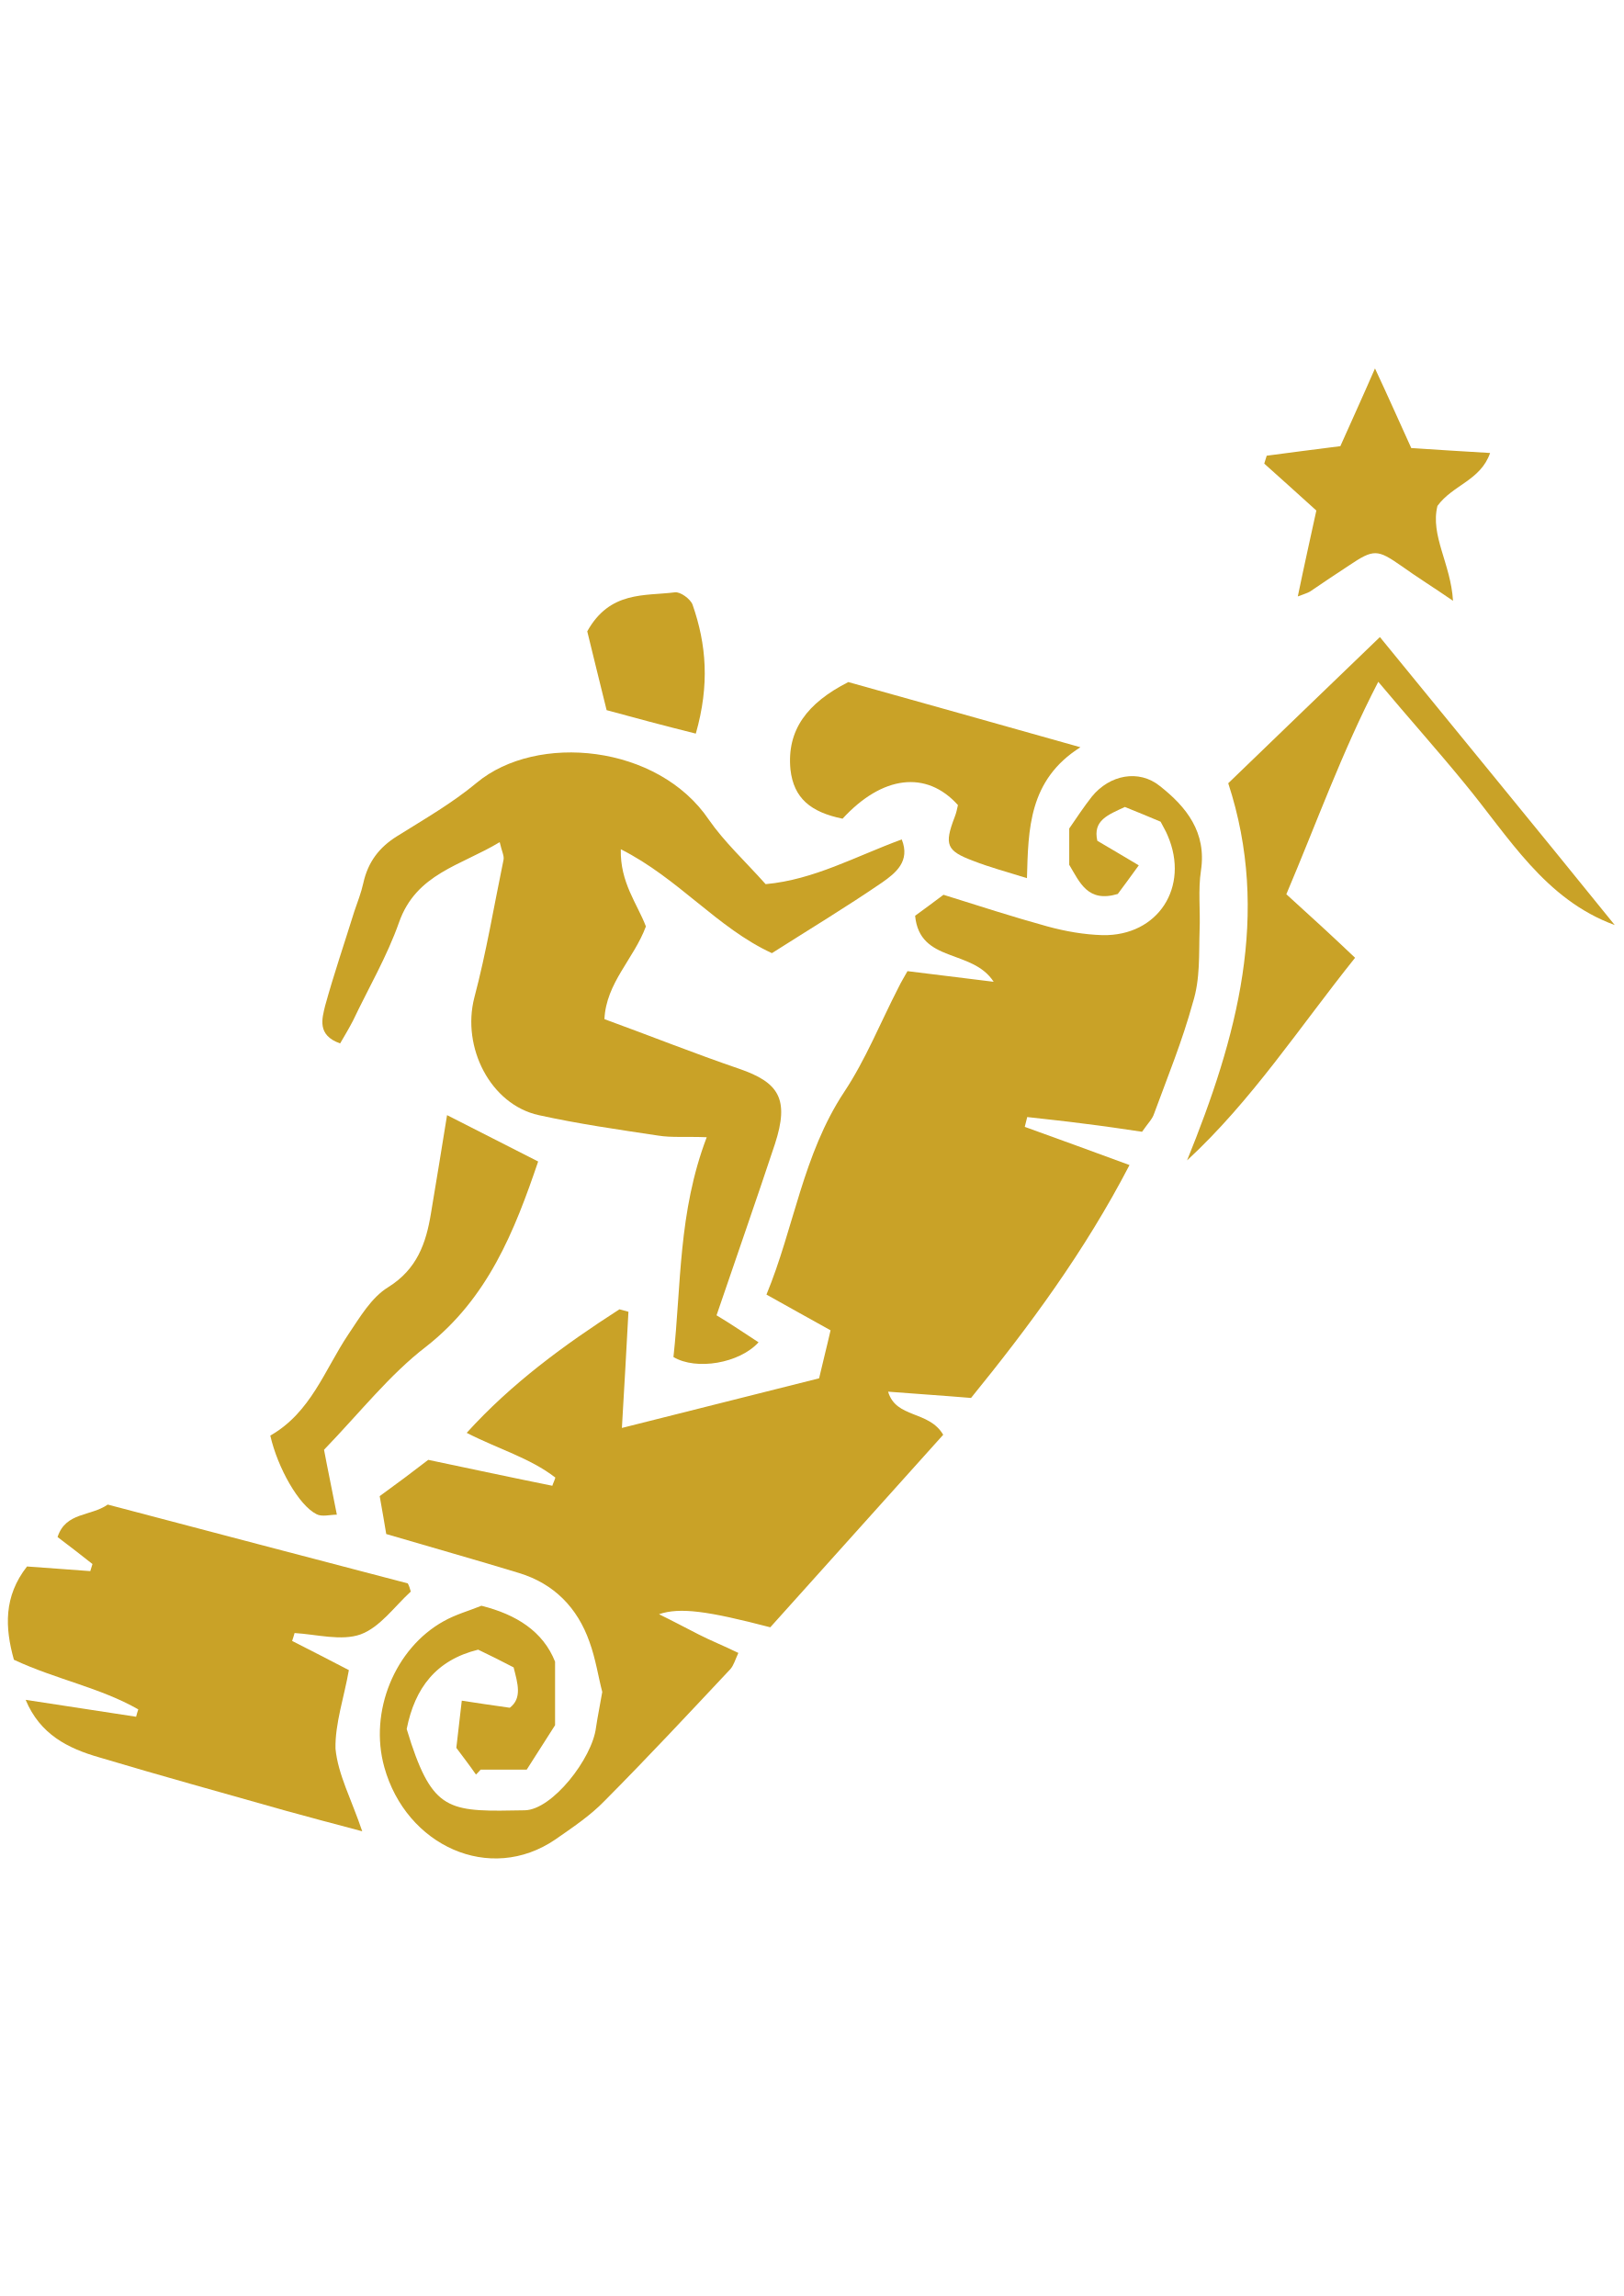
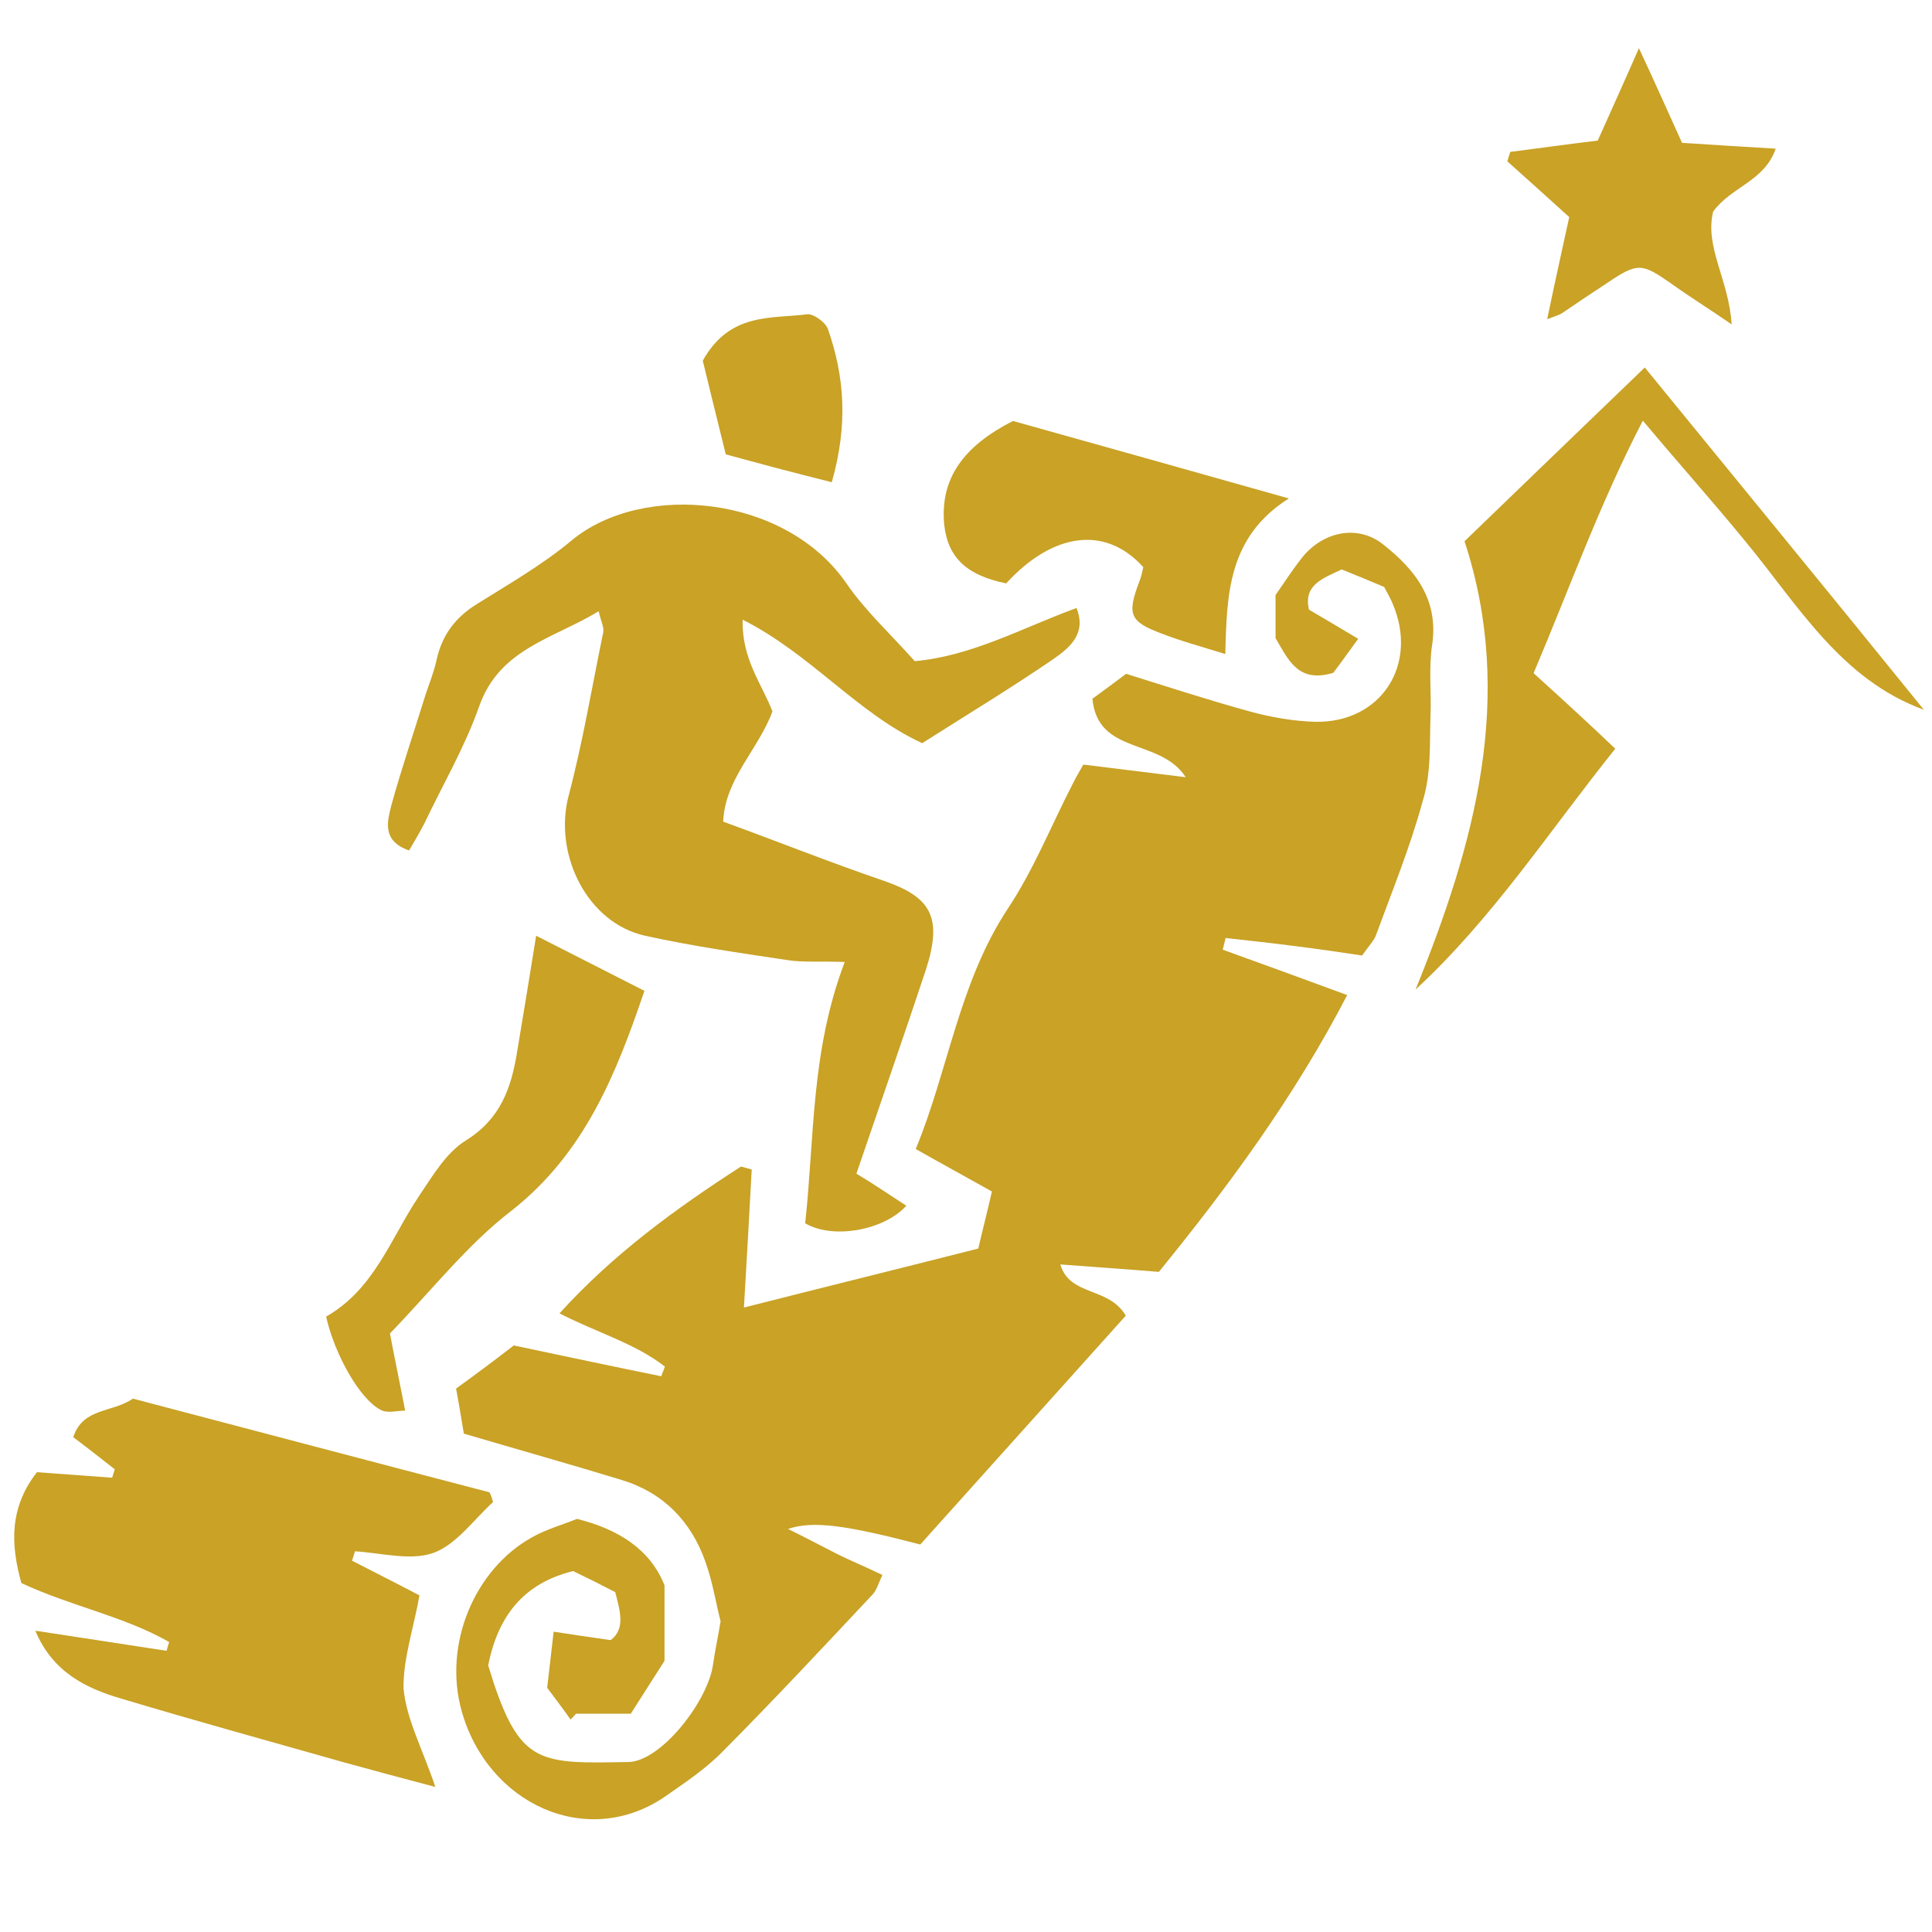
- <svg xmlns="http://www.w3.org/2000/svg" version="1.1" id="Camada_1" x="0px" y="0px" viewBox="0 0 595.3 841.9" style="enable-background:new 0 0 595.3 841.9;" xml:space="preserve">
+ <svg xmlns="http://www.w3.org/2000/svg" version="1.1" id="Camada_1" x="0px" y="0px" viewBox="0 0 2000 2000" style="enable-background:new 0 0 2000 2000;" xml:space="preserve">
  <style type="text/css">
- 	.st0{fill:#C9A227;}
+ 	.st0{fill:#C9A226;}
</style>
  <g>
-     <path class="st0" d="M439.8,341c0.3-7.2-0.6-14.6,0.5-21.8c2.1-14-5.3-23.3-15.1-31c-7.7-6.2-18.4-4.1-24.9,3.9   c-3,3.8-5.6,7.8-8.3,11.7c0,4.5,0,9,0,13.3c3.9,6.5,6.8,14,17.8,10.7c2-2.6,4.4-6,7.7-10.5c-5.9-3.5-10.4-6.2-15.2-9   c-1.7-7.5,3.9-9.5,10.1-12.4c4.2,1.7,8.9,3.6,13.1,5.4c1.2,2.3,2,3.6,2.6,5.1c8.1,18.8-3.5,36.9-23.9,36.5   c-6.8-0.2-13.6-1.4-20.2-3.2c-12.7-3.5-25-7.5-38.1-11.6c-3.6,2.7-7.1,5.3-10.4,7.7c1.7,17.5,20.9,12,28.8,24.2   c-11.3-1.4-21.2-2.6-31.6-3.9c-1.1,2-2.3,3.9-3.3,6c-6.6,12.8-12,26.4-19.9,38.3c-15.2,23-18.4,49.9-28.5,74.3   c8.3,4.7,15.5,8.6,23.5,13.1c-1.5,6.6-2.9,11.9-4.2,17.6c-23.6,6-46.7,11.7-72.3,18.2c0.9-15.5,1.7-29.1,2.4-42.6   c-1.1-0.3-2.3-0.6-3.3-0.9c-20.2,13-39.5,27.1-56,45.3c11.7,6,23.2,9.2,32.5,16.4c-0.3,1.1-0.8,2-1.1,3c-14.9-3-29.8-6.2-45.5-9.5   c-5.7,4.4-11.7,8.9-17.8,13.3c1.1,5.9,1.8,10.5,2.4,13.9c17.3,5.1,33,9.5,48.7,14.3c12.8,3.9,21.4,12.7,25.8,25.2   c2.3,6.3,3.3,13.1,4.7,18.4c-0.9,5.3-1.7,9-2.3,13.1c-1.4,11.3-16,30.1-26.1,30.3c-26.7,0.5-33.1,0.9-41.6-24.4   c-0.6-2-1.2-3.8-1.7-5.4c3-15.1,10.8-25.3,26.2-29.1c4.4,2.1,8.6,4.2,13,6.5c1.5,5.9,3.2,11.3-1.4,14.8c-6.5-0.9-11.7-1.7-17.6-2.6   c-0.8,6.8-1.4,12-2,17.3c2.6,3.5,5,6.6,7.2,9.8c0.6-0.6,1.2-1.2,1.7-1.8c5.1,0,10.4,0,16.9,0c3.6-5.7,7.4-11.6,10.4-16.3   c0-8.6,0-15.4,0-23.3c-4.4-11.1-14.2-17.3-27-20.5c-4.4,1.8-9.5,3.2-13.9,5.7c-17.8,9.9-27.4,33.1-21.7,53.5   c8,28.8,38.7,42.9,62.7,26.5c6.3-4.4,12.8-8.7,18.1-14.2c15.7-15.8,30.9-32.1,46.1-48.3c1.2-1.4,1.7-3.3,2.9-5.9   c-5.3-2.6-10.1-4.5-14.6-6.8c-4.5-2.3-9-4.7-14.5-7.4c7.7-2.6,17.8-1.2,40.8,4.8c20.9-23.3,42.5-47.3,63.4-70.6   c-5.3-9-17.3-5.9-20.2-15.8c10.2,0.8,19.6,1.4,30.4,2.3c21.2-26.1,41.6-53.6,58.1-85.4c-13.6-5-25.9-9.5-38.4-14   c0.3-1.2,0.6-2.4,0.9-3.6c6.9,0.8,13.9,1.5,20.6,2.4c7.4,0.9,14.8,2,21.5,3c2.3-3.3,3.8-4.7,4.4-6.6c5-13.6,10.4-26.8,14.2-40.7   C440.1,358.9,439.5,349.7,439.8,341z" />
-     <path class="st0" d="M124.7,382.6c1.7-2.9,3.3-5.6,4.7-8.3c5.7-12,12.5-23.6,16.9-36.1c6.3-17.9,22.7-20.8,36.9-29.4   c0.8,3.5,1.7,5,1.4,6.5c-3.5,16.9-6.3,33.9-10.7,50.5c-4.7,18.2,5.9,39.2,23.6,43.1c14.5,3.2,29.2,5.3,43.8,7.5   c5,0.8,9.9,0.3,17.8,0.6c-10.5,27.6-9.3,54.2-12.2,80.6c8.4,5,24.2,2.3,31.2-5.4c-5.1-3.3-10.2-6.8-15.4-9.9   c7.5-22,14.6-42.3,21.4-62.8c5.4-16.6,1.4-22.6-13.1-27.6c-16.4-5.6-32.4-12-49.4-18.2c0.6-13.3,10.8-22.1,15.2-34   c-3.2-8.4-9.5-16.1-9.2-28.3c21.2,10.7,35.4,28.9,55.4,38.1c14-8.9,27.4-17,40.4-25.9c5-3.5,10.4-7.8,7.2-15.8   c-16.9,6.2-32.2,14.8-49.9,16.4c-7.5-8.4-15.1-15.4-20.8-23.6c-18.7-27.7-63.1-31.9-85.1-13.6c-9,7.5-19.3,13.4-29.2,19.6   c-6.6,4.1-10.7,9.5-12.4,17.2c-0.8,3.6-2.1,6.9-3.3,10.4c-3.6,11.6-7.5,23-10.7,34.6C118.1,373.4,116.1,379.6,124.7,382.6z" />
-     <path class="st0" d="M127.9,612.4c-7.2-3.8-14-7.2-20.8-10.7c0.3-0.9,0.6-1.8,0.9-2.9c8.1,0.5,17.2,3,24.2,0.5   c7.1-2.6,12.4-10.2,18.4-15.7c-0.3-1.1-0.6-2.1-1.1-3c-36.8-9.6-73.5-19.3-110-28.9c-6.3,4.4-15.4,2.7-18.4,11.9   c4.4,3.3,8.6,6.6,12.8,9.9c-0.3,0.9-0.5,1.7-0.8,2.6c-7.7-0.6-15.2-1.1-23.2-1.7c-8.6,11-8.1,22.4-4.8,34.2   c15.4,7.2,31.6,10.2,45.6,18.2c-0.3,0.9-0.6,1.8-0.8,2.7c-13.3-2-26.5-4.1-40.5-6.2c5.3,12.7,15.5,17.8,27,21.1   c22.7,6.8,45.6,13.1,68.5,19.6c8.7,2.4,17.3,4.7,27.9,7.5c-3.9-11.6-8.9-20.8-9.8-30.3C122.8,632,126.2,622.2,127.9,612.4z" />
-     <path class="st0" d="M505.9,233.6c-19.4,18.7-37.4,36-55.6,53.6c15.7,48,3.2,93.2-15.1,138.3c23.8-22,41.1-48.7,61.6-74.3   c-8.4-8-16.6-15.5-25.2-23.3c11-25.9,20.2-51.8,33.7-77.9c11.4,13.6,21.8,25.2,31.6,37.2c16.3,19.7,29.4,42.6,55.1,52   C563.3,303.7,534.2,268.3,505.9,233.6z" />
-     <path class="st0" d="M116,555.2c2,1.1,5,0.2,7.5,0.2c-1.8-9.3-3.5-17.3-4.7-23.8c13.4-13.9,24.1-27.6,37.4-37.8   c22.7-17.8,32.4-42.3,41.1-67.9c-11.3-5.7-22.1-11.3-33.4-17c-2,12.4-3.9,24.1-5.9,36c-1.8,11-5.1,20.5-15.7,27.1   c-6.2,3.8-10.4,11.1-14.6,17.3c-8.7,13-13.7,28.6-28.6,37.1C101.8,538.3,109.6,552,116,555.2z" />
-     <path class="st0" d="M308.9,300.2c14.5-15.8,30.7-17.9,42.3-5c-0.3,1.4-0.6,2.9-1.2,4.4c-3.9,10.2-3,12.4,6.9,16.1   c5.9,2.3,11.9,3.9,19.6,6.3c0.5-17.9,0.6-36,19.6-48c-30.9-8.7-58.9-16.6-85.1-23.9c-15.1,7.7-22.6,17.6-21.2,32.1   C291,292.7,297.2,297.8,308.9,300.2z" />
-     <path class="st0" d="M475.8,218.7c2.3-0.9,3.5-1.2,4.5-1.8c4.7-3.2,9.3-6.3,14.2-9.5c9.2-6.2,10.5-6,19.4,0.2   c5.7,4.1,11.7,7.8,18.8,12.7c-0.8-13.6-8.4-23.9-5.7-34.8c5.6-7.7,15.8-9.3,19.3-19.4c-10.5-0.6-19.3-1.2-28.9-1.8   c-4.2-9.2-8.1-18.1-13.3-29.2c-4.8,11-8.6,19.3-12.7,28.5c-9.9,1.2-18.4,2.4-27,3.5c-0.3,0.9-0.6,2-0.9,2.9   c5.7,5.1,11.6,10.4,19.1,17.2C480.6,196.4,478.2,207.1,475.8,218.7z" />
-     <path class="st0" d="M255.1,269c5.1-17.9,3.9-32.7-1.2-47.3c-0.8-2.1-4.5-4.8-6.5-4.5c-11.1,1.4-23.8-0.6-32.1,14.3   c2,8.1,4.4,18.1,7.1,28.9C233,263.3,243.1,266,255.1,269z" />
+     <path class="st0" d="M1480.85,740.82c1.01-24.16-2.01-48.99,1.68-73.15c7.05-46.98-17.79-78.19-50.67-104.03   c-25.84-20.81-61.74-13.76-83.56,13.09c-10.07,12.75-18.79,26.17-27.85,39.26c0,15.1,0,30.2,0,44.63   c13.09,21.81,22.82,46.98,59.73,35.91c6.71-8.72,14.76-20.13,25.84-35.23c-19.8-11.74-34.9-20.81-51.01-30.2   c-5.7-25.17,13.09-31.88,33.89-41.61c14.09,5.7,29.87,12.08,43.96,18.12c4.03,7.72,6.71,12.08,8.72,17.11   c27.18,63.09-11.74,123.82-80.2,122.48c-22.82-0.67-45.64-4.7-67.78-10.74c-42.62-11.74-83.89-25.17-127.85-38.93   c-12.08,9.06-23.83,17.78-34.9,25.84c5.7,58.72,70.13,40.27,96.64,81.21c-37.92-4.7-71.14-8.72-106.04-13.09   c-3.69,6.71-7.72,13.09-11.07,20.13c-22.15,42.95-40.27,88.59-66.78,128.52c-51.01,77.18-61.74,167.45-95.64,249.33   c27.85,15.77,52.01,28.86,78.86,43.96c-5.03,22.15-9.73,39.93-14.09,59.06c-79.19,20.13-156.71,39.26-242.61,61.07   c3.02-52.01,5.7-97.65,8.05-142.95c-3.69-1.01-7.72-2.01-11.07-3.02c-67.78,43.62-132.55,90.94-187.92,152.01   c39.26,20.13,77.85,30.87,109.06,55.03c-1.01,3.69-2.68,6.71-3.69,10.07c-50-10.07-100-20.81-152.68-31.88   c-19.13,14.77-39.26,29.87-59.73,44.63c3.69,19.8,6.04,35.23,8.05,46.64c58.05,17.11,110.74,31.88,163.42,47.99   c42.95,13.09,71.81,42.62,86.58,84.56c7.72,21.14,11.07,43.96,15.77,61.74c-3.02,17.79-5.7,30.2-7.72,43.96   c-4.7,37.92-53.69,101.01-87.58,101.68c-89.6,1.68-111.07,3.02-139.6-81.88c-2.01-6.71-4.03-12.75-5.7-18.12   c10.07-50.67,36.24-84.9,87.92-97.65c14.76,7.05,28.86,14.09,43.62,21.81c5.03,19.8,10.74,37.92-4.7,49.66   c-21.81-3.02-39.26-5.7-59.06-8.72c-2.68,22.82-4.7,40.27-6.71,58.05c8.72,11.74,16.78,22.15,24.16,32.89   c2.01-2.01,4.03-4.03,5.7-6.04c17.11,0,34.9,0,56.71,0c12.08-19.13,24.83-38.93,34.9-54.7c0-28.86,0-51.68,0-78.19   c-14.76-37.25-47.65-58.05-90.6-68.79c-14.76,6.04-31.88,10.74-46.64,19.13c-59.73,33.22-91.95,111.07-72.82,179.53   c26.85,96.64,129.86,143.96,210.4,88.93c21.14-14.77,42.95-29.19,60.74-47.65c52.68-53.02,103.69-107.72,154.7-162.08   c4.03-4.7,5.7-11.07,9.73-19.8c-17.79-8.72-33.89-15.1-48.99-22.82s-30.2-15.77-48.66-24.83c25.84-8.72,59.73-4.03,136.91,16.11   c70.13-78.19,142.62-158.72,212.75-236.91c-17.79-30.2-58.05-19.8-67.78-53.02c34.23,2.68,65.77,4.7,102.01,7.72   c71.14-87.58,139.6-179.86,194.96-286.57c-45.64-16.78-86.91-31.88-128.86-46.98c1.01-4.03,2.01-8.05,3.02-12.08   c23.15,2.68,46.64,5.03,69.13,8.05c24.83,3.02,49.66,6.71,72.15,10.07c7.72-11.07,12.75-15.77,14.76-22.15   c16.78-45.64,34.9-89.93,47.65-136.58C1481.85,800.88,1479.84,770.01,1480.85,740.82z" />
+     <path class="st0" d="M423.47,880.41c5.7-9.73,11.07-18.79,15.77-27.85c19.13-40.27,41.95-79.19,56.71-121.14   c21.14-60.07,76.17-69.8,123.82-98.66c2.68,11.74,5.7,16.78,4.7,21.81c-11.74,56.71-21.14,113.76-35.91,169.46   c-15.77,61.07,19.8,131.54,79.19,144.63c48.66,10.74,97.99,17.79,146.98,25.17c16.78,2.68,33.22,1.01,59.73,2.01   c-35.23,92.62-31.21,181.88-40.94,270.47c28.19,16.78,81.21,7.72,104.7-18.12c-17.11-11.07-34.23-22.82-51.68-33.22   c25.17-73.82,48.99-141.94,71.81-210.74c18.12-55.7,4.7-75.84-43.96-92.62c-55.03-18.79-108.72-40.27-165.77-61.07   c2.01-44.63,36.24-74.16,51.01-114.09c-10.74-28.19-31.88-54.03-30.87-94.97c71.14,35.91,118.79,96.98,185.9,127.85   c46.98-29.87,91.95-57.05,135.57-86.91c16.78-11.74,34.9-26.17,24.16-53.02c-56.71,20.81-108.05,49.66-167.45,55.03   c-25.17-28.19-50.67-51.68-69.8-79.19c-62.75-92.95-211.74-107.05-285.57-45.64c-30.2,25.17-64.76,44.97-97.99,65.77   c-22.15,13.76-35.91,31.88-41.61,57.72c-2.68,12.08-7.05,23.15-11.07,34.9c-12.08,38.93-25.17,77.18-35.91,116.11   C401.33,849.54,394.62,870.35,423.47,880.41z" />
+     <path class="st0" d="M434.21,1651.54c-24.16-12.75-46.98-24.16-69.8-35.91c1.01-3.02,2.01-6.04,3.02-9.73   c27.18,1.68,57.72,10.07,81.21,1.68c23.83-8.72,41.61-34.23,61.74-52.68c-1.01-3.69-2.01-7.05-3.69-10.07   c-123.49-32.21-246.64-64.76-369.12-96.98c-21.14,14.77-51.68,9.06-61.74,39.93c14.76,11.07,28.86,22.15,42.95,33.22   c-1.01,3.02-1.68,5.7-2.68,8.72c-25.84-2.01-51.01-3.69-77.85-5.7c-28.86,36.91-27.18,75.17-16.11,114.76   c51.68,24.16,106.04,34.23,153.02,61.07c-1.01,3.02-2.01,6.04-2.68,9.06c-44.63-6.71-88.93-13.76-135.9-20.81   c17.79,42.62,52.01,59.73,90.6,70.8c76.17,22.82,153.02,43.96,229.86,65.77c29.19,8.05,58.05,15.77,93.62,25.17   c-13.09-38.93-29.87-69.8-32.89-101.68C417.1,1717.32,428.51,1684.43,434.21,1651.54z" />
+     <path class="st0" d="M1702.66,380.42c-65.1,62.75-125.5,120.8-186.58,179.86c52.68,161.07,10.74,312.75-50.67,464.09   c79.86-73.82,137.92-163.42,206.71-249.33c-28.19-26.85-55.7-52.01-84.56-78.19c36.91-86.91,67.78-173.82,113.09-261.41   c38.25,45.64,73.15,84.56,106.04,124.83c54.7,66.11,98.66,142.95,184.9,174.49C1895.27,615.65,1797.62,496.86,1702.66,380.42z" />
+     <path class="st0" d="M394.28,1459.6c6.71,3.69,16.78,0.67,25.17,0.67c-6.04-31.21-11.74-58.05-15.77-79.86   c44.97-46.64,80.87-92.62,125.5-126.84c76.17-59.73,108.72-141.94,137.92-227.85c-37.92-19.13-74.16-37.92-112.08-57.05   c-6.71,41.61-13.09,80.87-19.8,120.8c-6.04,36.91-17.11,68.79-52.68,90.94c-20.81,12.75-34.9,37.25-48.99,58.05   c-29.19,43.62-45.97,95.97-95.97,124.5C346.63,1402.89,372.8,1448.86,394.28,1459.6z" />
+     <path class="st0" d="M1041.59,603.91c48.66-53.02,103.02-60.07,141.94-16.78c-1.01,4.7-2.01,9.73-4.03,14.76   c-13.09,34.23-10.07,41.61,23.15,54.03c19.8,7.72,39.93,13.09,65.77,21.14c1.68-60.07,2.01-120.8,65.77-161.07   c-103.69-29.19-197.65-55.7-285.57-80.2c-50.67,25.84-75.84,59.06-71.14,107.72C981.52,578.74,1002.33,595.85,1041.59,603.91z" />
+     <path class="st0" d="M1601.65,330.42c7.72-3.02,11.74-4.03,15.1-6.04c15.77-10.74,31.21-21.14,47.65-31.88   c30.87-20.81,35.23-20.13,65.1,0.67c19.13,13.76,39.26,26.17,63.09,42.62c-2.68-45.64-28.19-80.2-19.13-116.78   c18.79-25.84,53.02-31.21,64.76-65.1c-35.23-2.01-64.76-4.03-96.98-6.04c-14.09-30.87-27.18-60.74-44.63-97.99   c-16.11,36.91-28.86,64.76-42.62,95.64c-33.22,4.03-61.74,8.05-90.6,11.74c-1.01,3.02-2.01,6.71-3.02,9.73   c19.13,17.11,38.93,34.9,64.09,57.72C1617.76,255.59,1609.7,291.49,1601.65,330.42z" />
+     <path class="st0" d="M861.05,499.21c17.11-60.07,13.09-109.73-4.03-158.72c-2.68-7.05-15.1-16.11-21.81-15.1   c-37.25,4.7-79.86-2.01-107.72,47.99c6.71,27.18,14.76,60.74,23.83,96.98C786.89,480.08,820.79,489.14,861.05,499.21z" />
  </g>
</svg>
